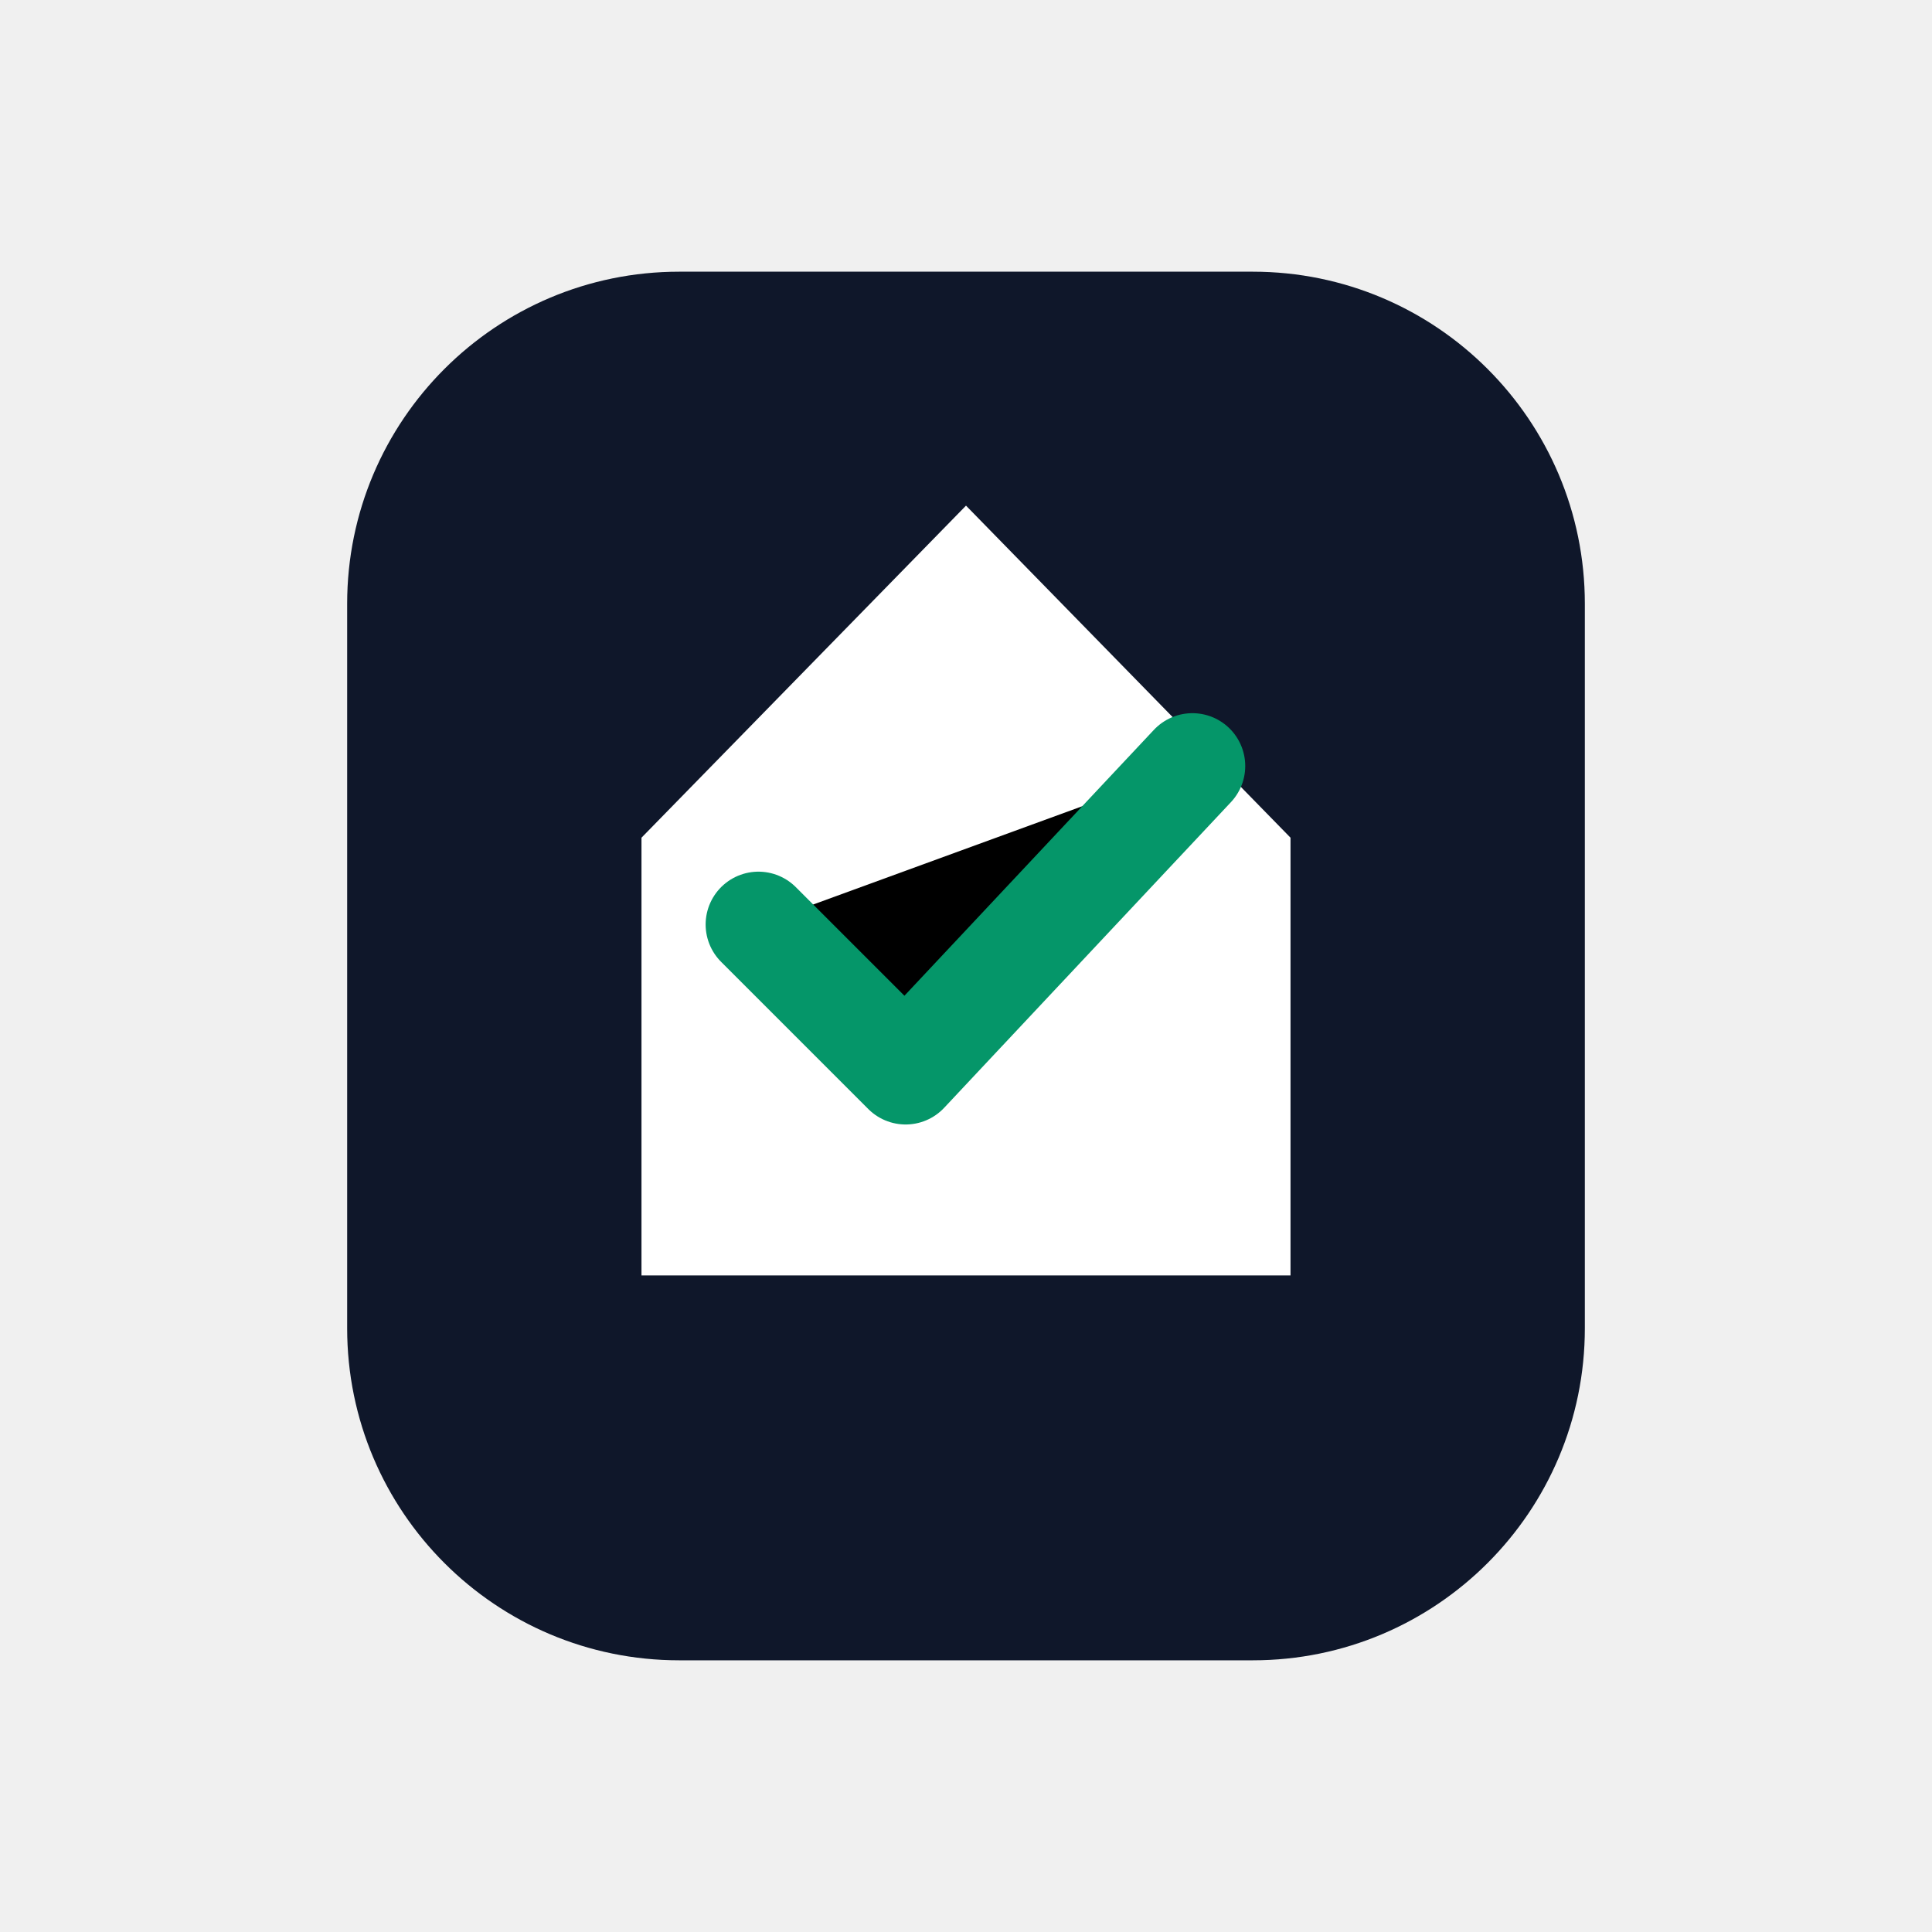
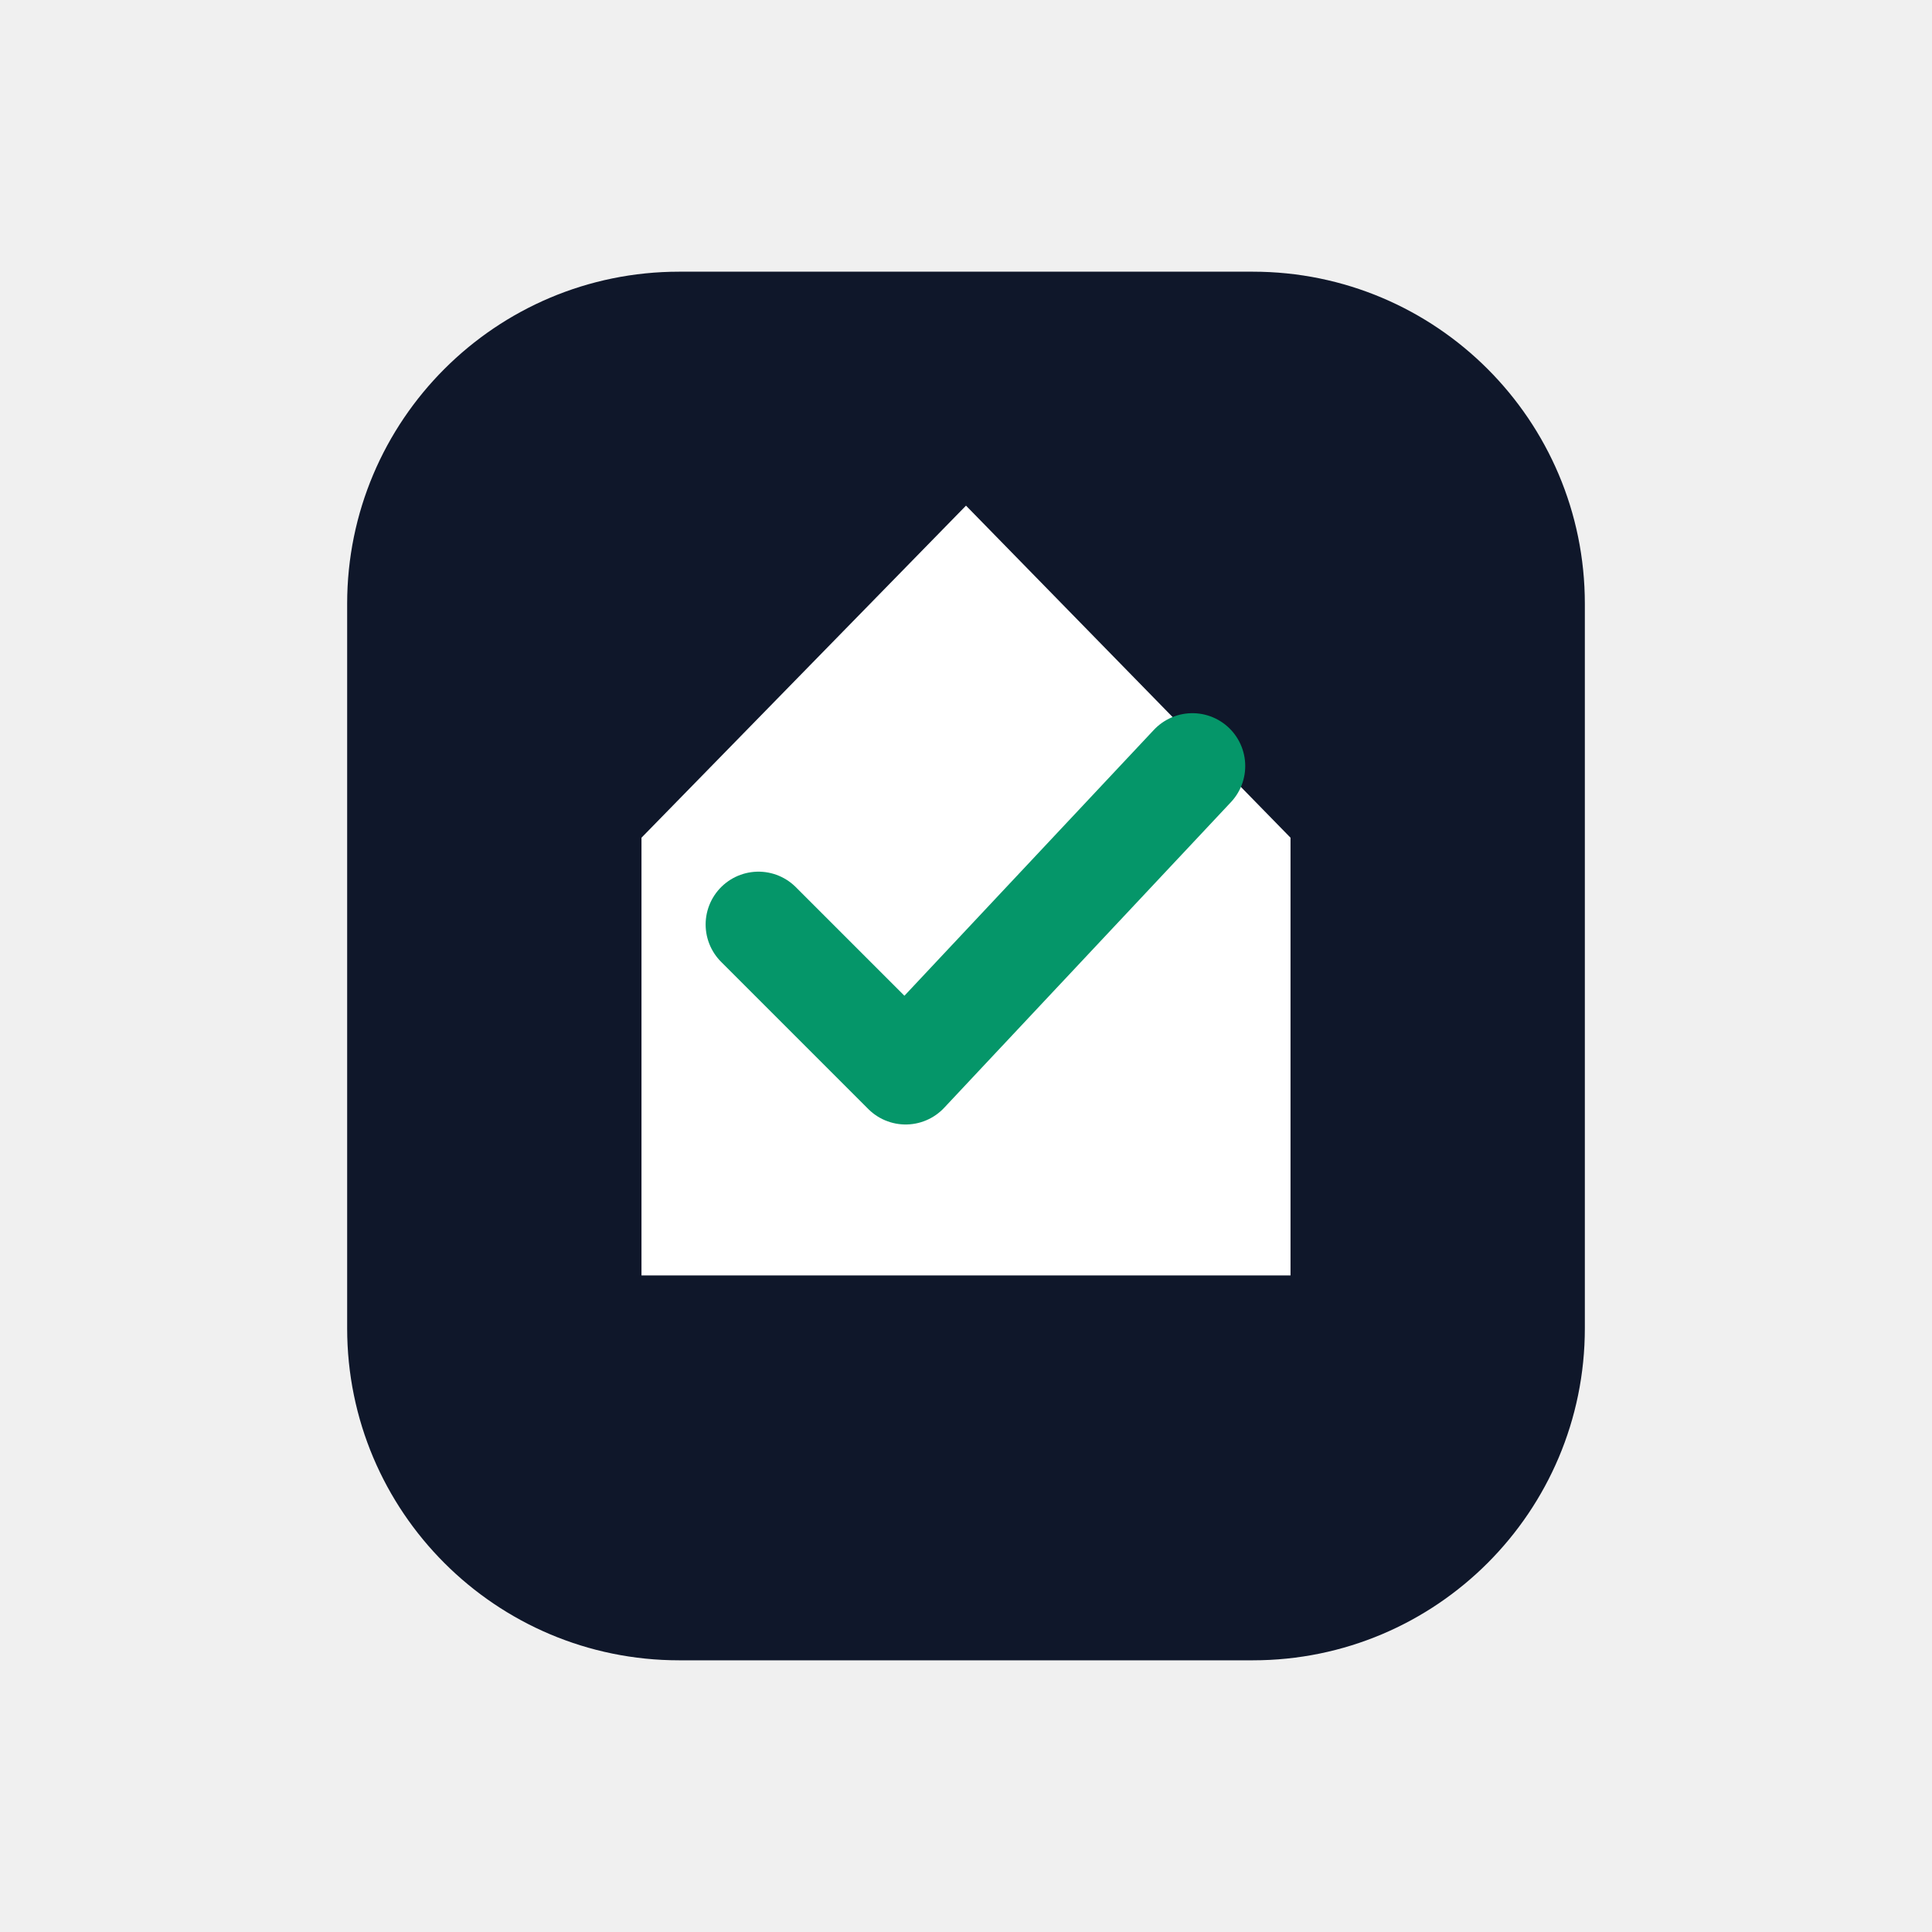
<svg xmlns="http://www.w3.org/2000/svg" viewBox="0 0 512 512">
  <rect x="92" y="72" width="328" height="368" rx="88" fill="#0F172A" />
  <path d="M170 222L256 134L342 222V338H170V222Z" fill="white" />
-   <path d="M201 245L240 284L316 203" stroke="#059669" stroke-width="28" stroke-linecap="round" stroke-linejoin="round" />
+   <path d="M201 245L240 284L316 203" stroke="#059669" stroke-width="28" stroke-linecap="round" stroke-linejoin="round" fill="none" />
</svg>
